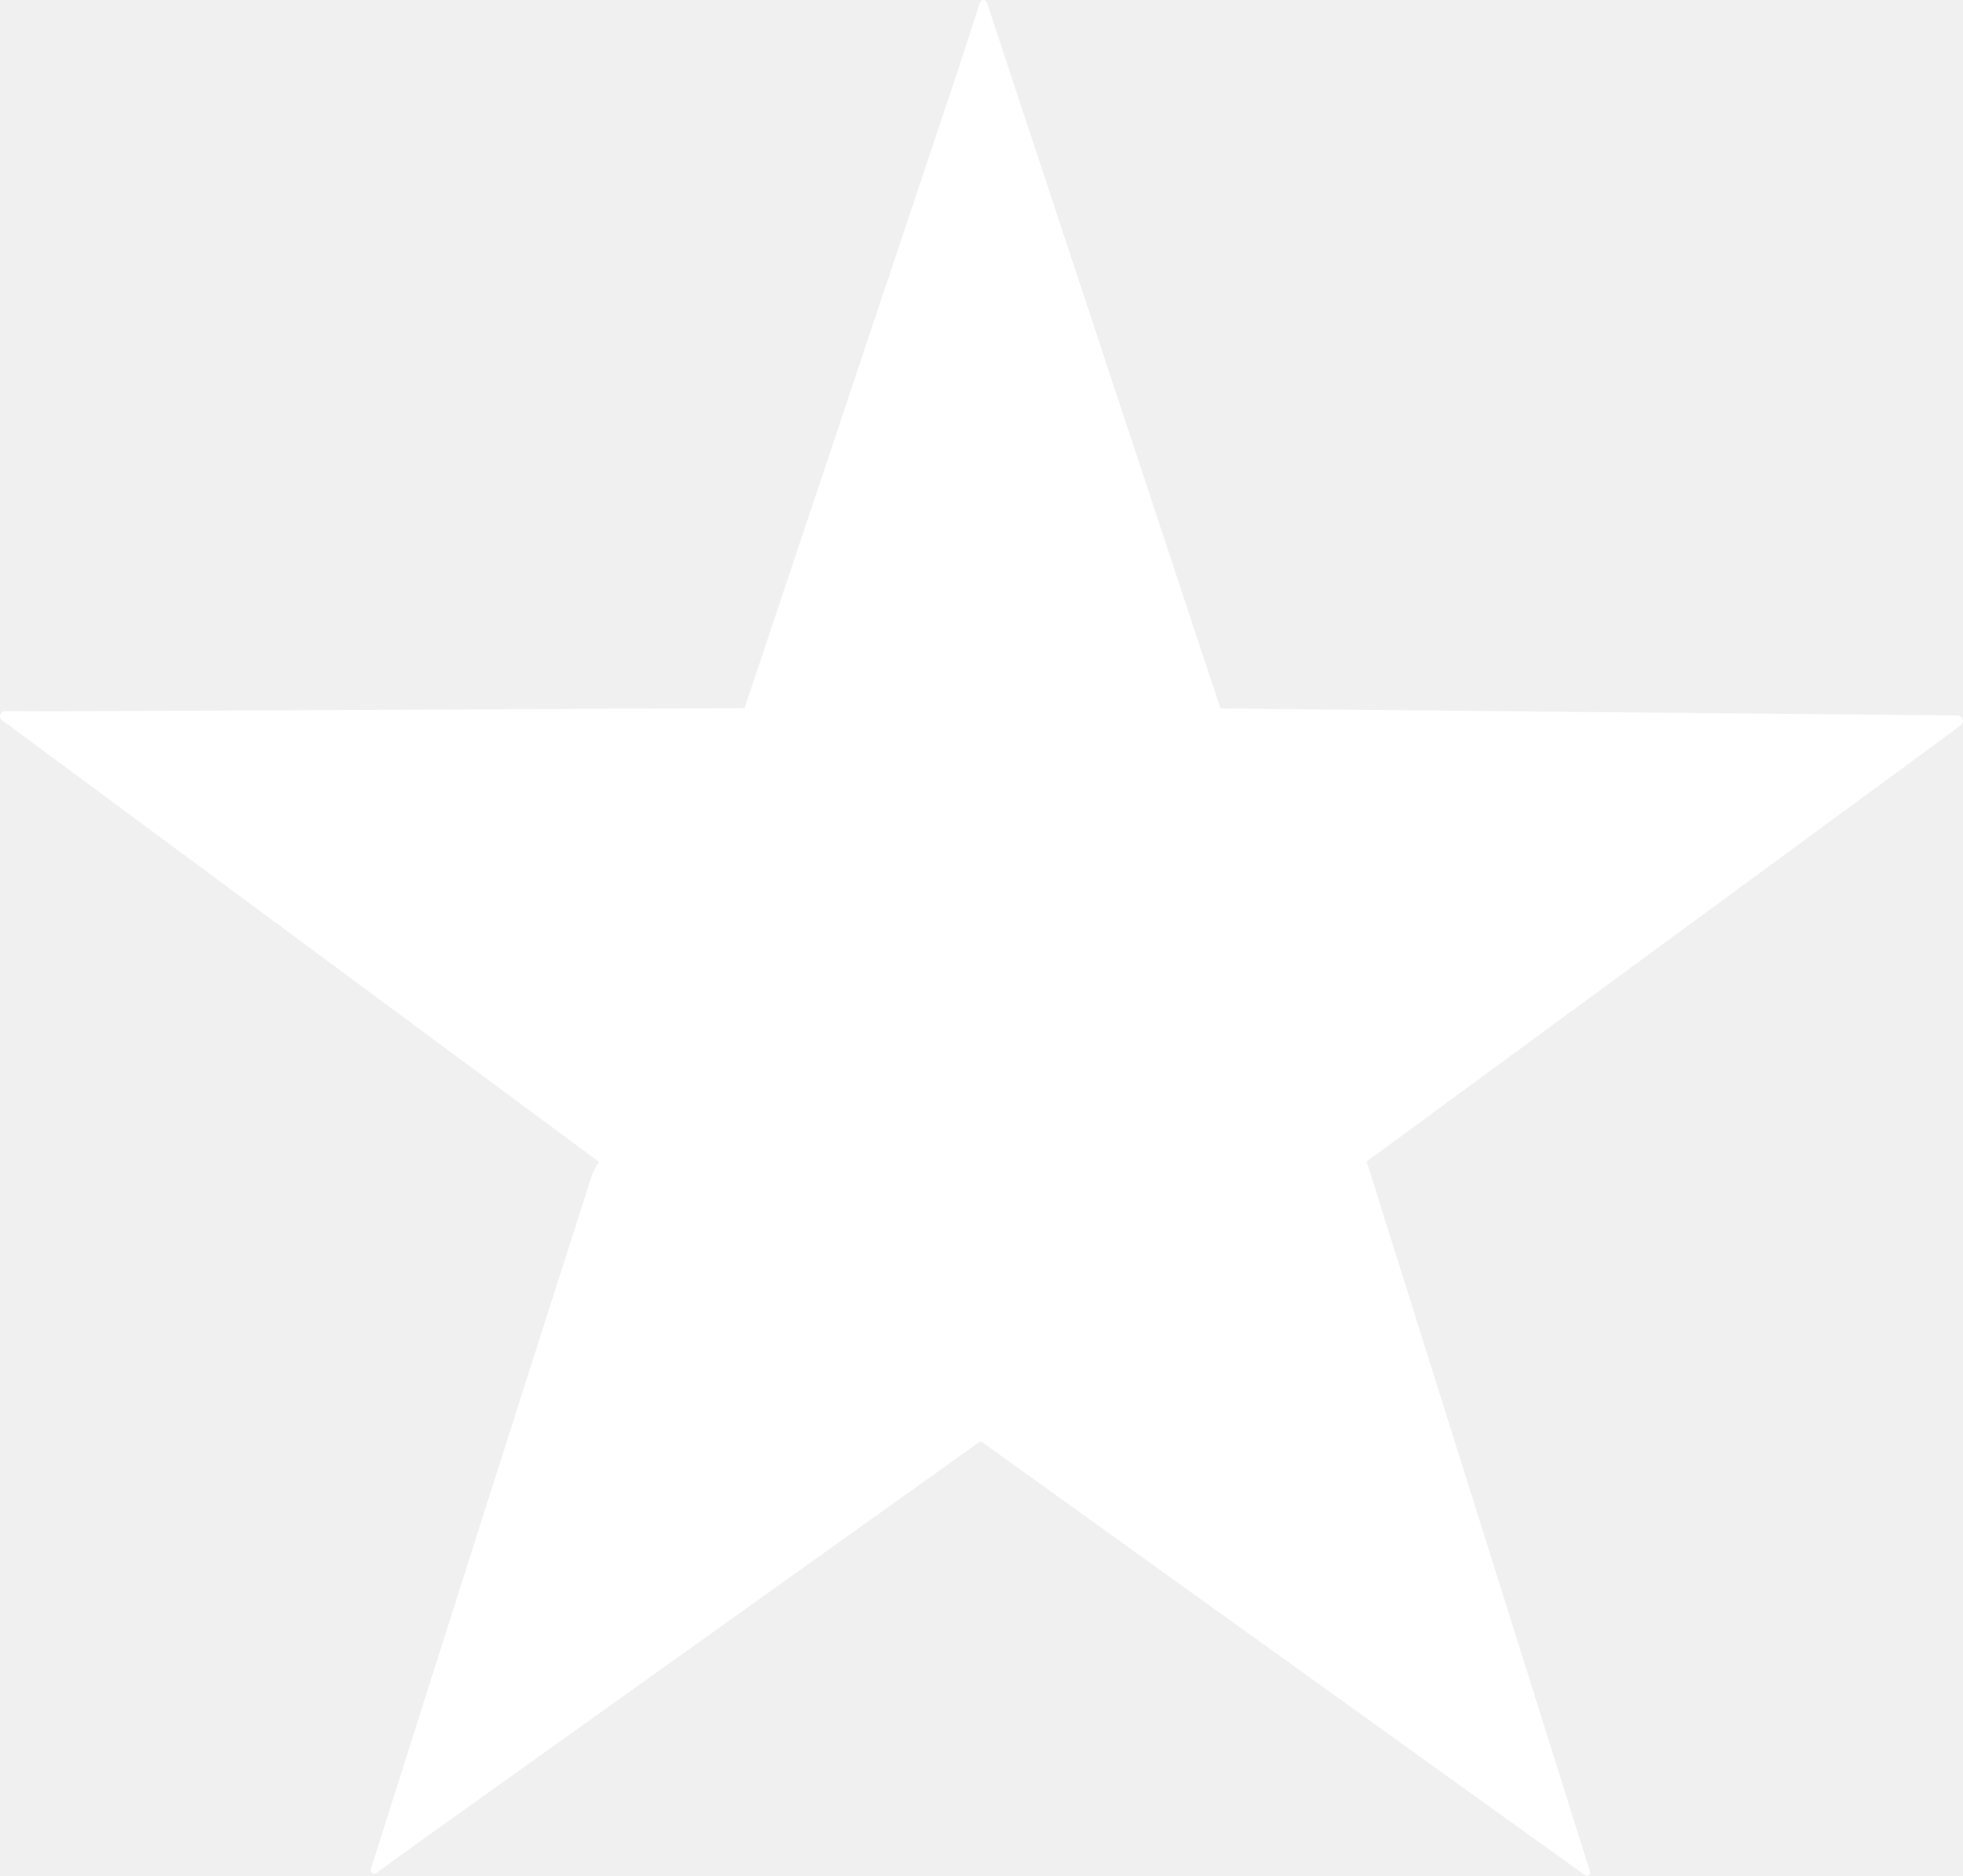
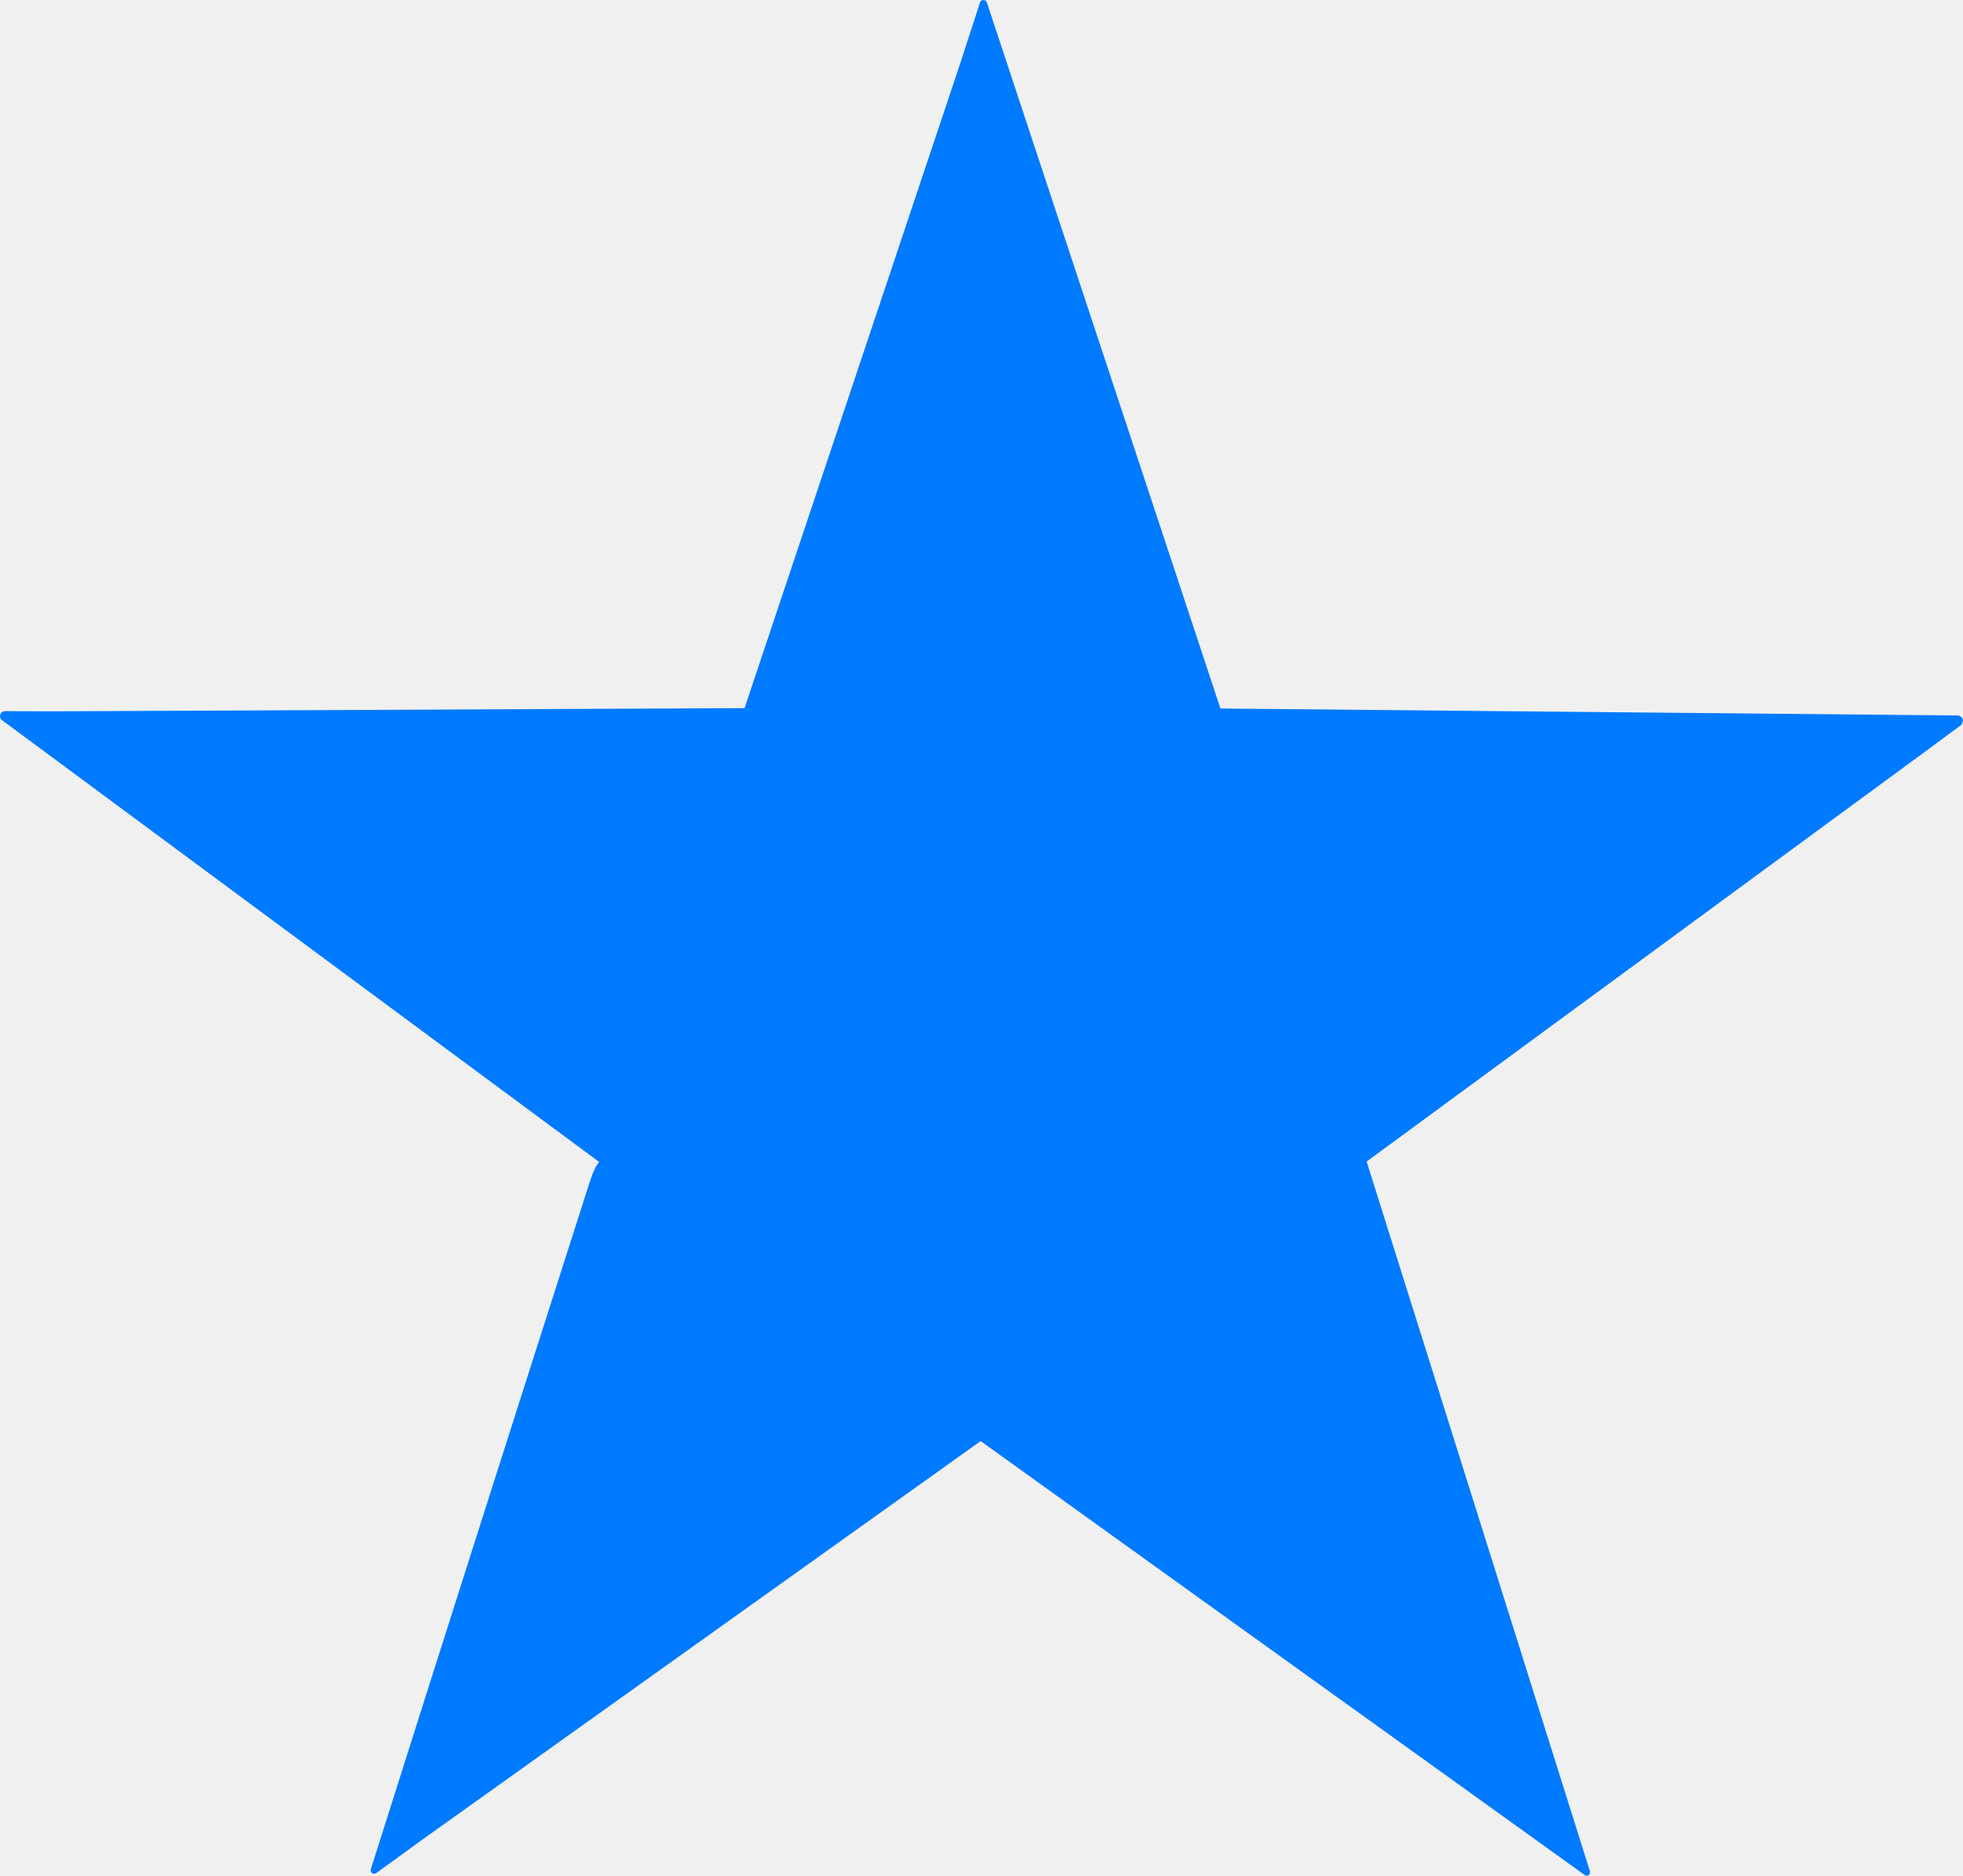
<svg xmlns="http://www.w3.org/2000/svg" id="Layer_2" data-name="Layer 2" viewBox="0 0 208.92 199.59">
  <defs>
    <style>
      .cls-1 {
-         fill: #fff;
+         fill: #007aff;
      }
    </style>
  </defs>
  <g id="art">
    <path class="cls-1" d="M208.92,76.76v-.04s0-.04-.01-.06c0-.04-.01-.07-.02-.12-.01-.04-.03-.07-.05-.11-.01-.02-.01-.04-.02-.05,0-.01-.02-.01-.03-.02-.04-.04-.09-.09-.14-.12-.02-.01-.04-.03-.06-.04-.07-.03-.16-.06-.24-.06l-78.46-.74L105.03.26c-.02-.05-.05-.11-.09-.15-.01-.01-.02-.02-.04-.03-.03-.02-.06-.04-.11-.06,0,0-.01-.01-.02-.01h-.21s-.01.01-.02.01c-.04.01-.07.03-.11.06-.01.01-.03.02-.04.03-.04.04-.07.09-.09.15l-2.16,6.65-22.9,68.45-73.91.34-4.81-.02c-.09,0-.16.02-.22.05-.02,0-.03.02-.05.04-.04.03-.09.06-.13.11,0,0-.02.01-.03.02-.01.02-.01.03-.02.05-.02.03-.03.06-.04.1s-.02.06-.02.11c0,.02-.01.03-.01.05v.03c0,.05.02.11.03.16,0,.02.01.04.02.06.03.06.09.13.15.17l63.57,47.03c-.34.37-.66,1.04-.97,2.01-7.73,24.13-15.52,48.55-23.33,73.24-.02.05-.02.11-.01.17,0,.01,0,.03.01.04,0,.04.02.07.04.11v.02s.02.02.04.03c.02.02.03.04.06.05s.04.03.07.04c.02,0,.03.02.04.02h.18c.05,0,.11-.03.15-.06l4.88-3.54,59.44-42.43,64.29,46.18s.1.05.15.06h.18s.03-.01.04-.02c.02-.01.04-.02.06-.04.02-.02.04-.03.05-.05,0-.01.02-.02.03-.03v-.02s.03-.06.04-.11c0-.01.01-.03.01-.04,0-.05,0-.11-.01-.17l-1.66-5.27-22.1-70.24,59.79-43.88,3.4-2.51c.07-.05.13-.12.17-.19.01-.02.02-.04.02-.07.02-.05.04-.12.04-.17h.01ZM104.93,107.27s-.05-.03-.09-.04c.04.01.09.03.13.03h-.04ZM105.02,107.26c.07-.02.14-.05.18-.12-.04.06-.12.1-.18.12ZM104.73,107.19l-.03-.03s.02.02.03.03Z" />
  </g>
</svg>
